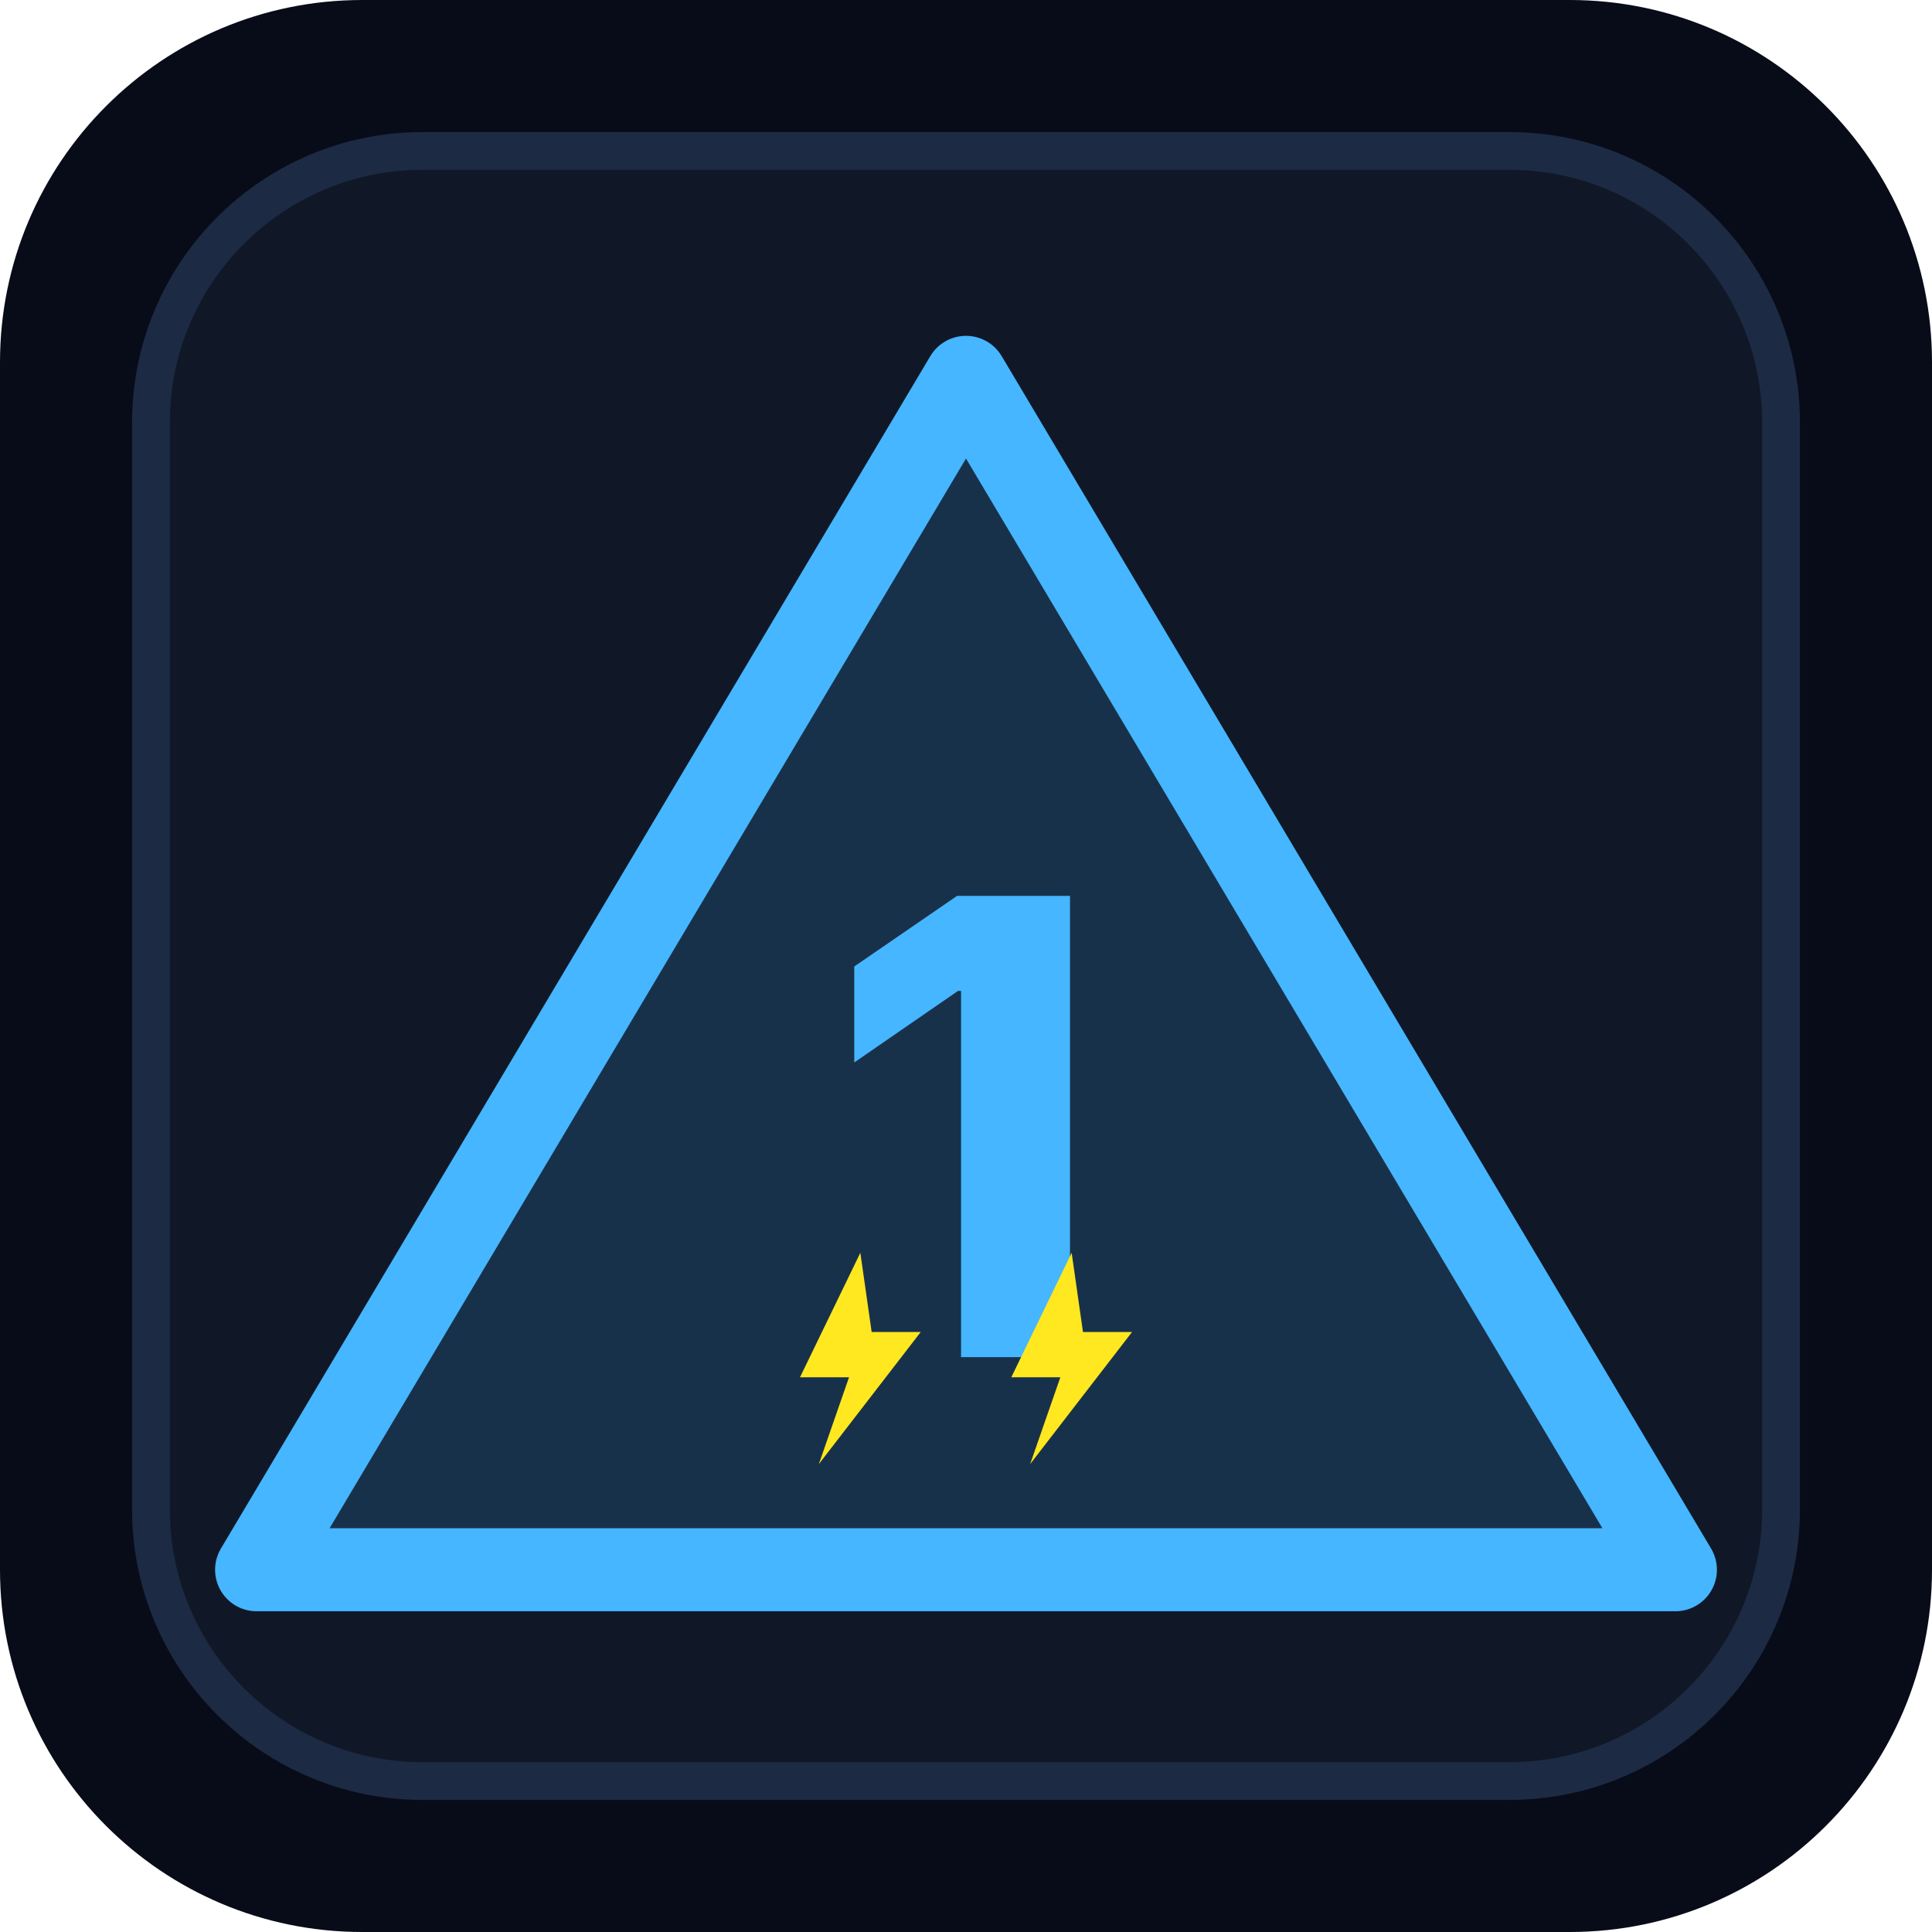
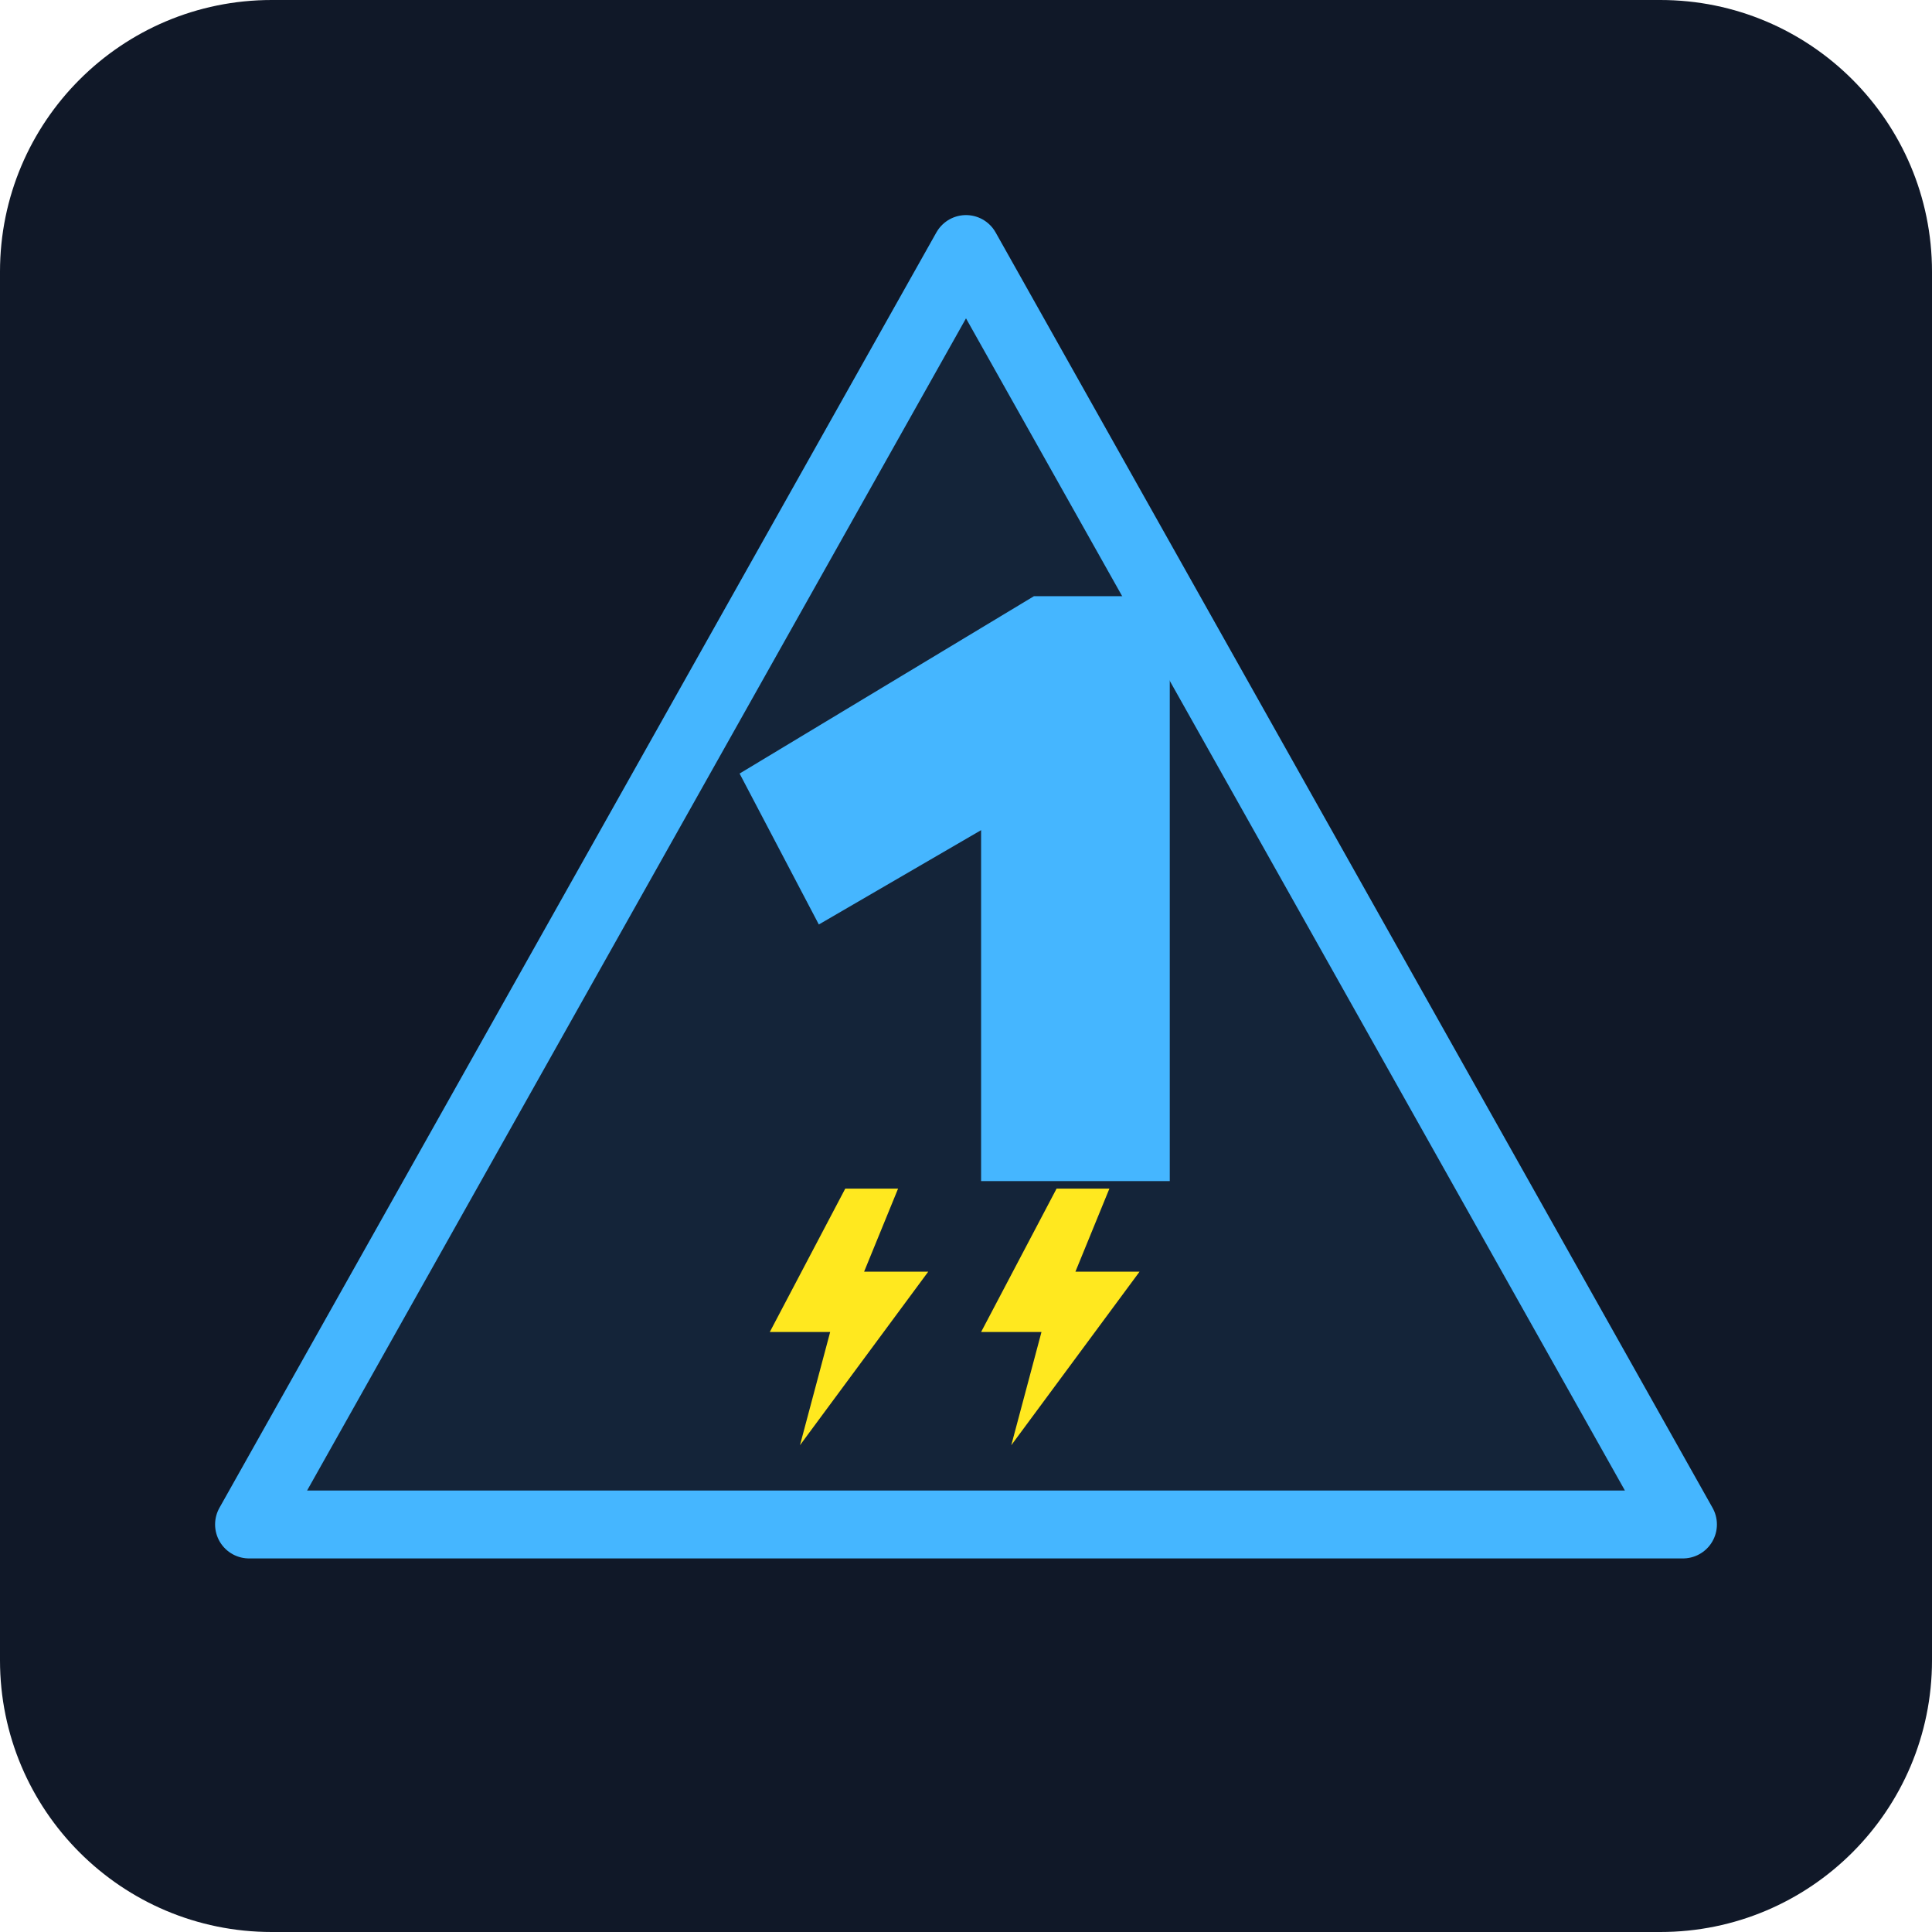
<svg xmlns="http://www.w3.org/2000/svg" width="512" height="512" viewBox="0 0 512 512" role="img" aria-label="Fleet Dice">
-   <rect width="512" height="512" rx="96" fill="#080c18" />
-   <rect x="40" y="40" width="432" height="432" rx="72" fill="#101828" stroke="#1d2a44" stroke-width="10" />
-   <g transform="translate(256 268)">
-     <polygon points="0,-168 188,148 -188,148" fill="#45b6ff" fill-opacity="0.16" stroke="#45b6ff" stroke-width="22" stroke-linejoin="round" />
-     <text x="0" y="28" text-anchor="middle" dominant-baseline="middle" fill="#45b6ff" font-family="ui-sans-serif, system-ui, -apple-system, Segoe UI, sans-serif" font-size="168" font-weight="800" style="font-variant-numeric:tabular-nums">1</text>
-     <g fill="#ffe81f" transform="translate(0 92)">
-       <path d="M0,-28 L-16,5 L-3,5 L-11,28 L16,-7 L3,-7 Z" transform="translate(-28 0)" />
-       <path d="M0,-28 L-16,5 L-3,5 L-11,28 L16,-7 L3,-7 Z" transform="translate(28 0)" />
-     </g>
+   <rect width="512" height="512" rx="72" fill="#101828" />
+   <path d="M256 66 446 404H66Z" fill="#45b6ff" fill-opacity="0.08" stroke="#45b6ff" stroke-width="18" stroke-linejoin="round" />
+   <path d="M196 205 274 158H310V313H260V220L217 245Z" fill="#45b6ff" />
+   <g fill="#ffe81f">
+     <path d="M224 315 204 353H220L212 383 246 337H229L238 315Z" />
+     <path d="M280 315 260 353H276L268 383 302 337H285L294 315Z" />
  </g>
</svg>
